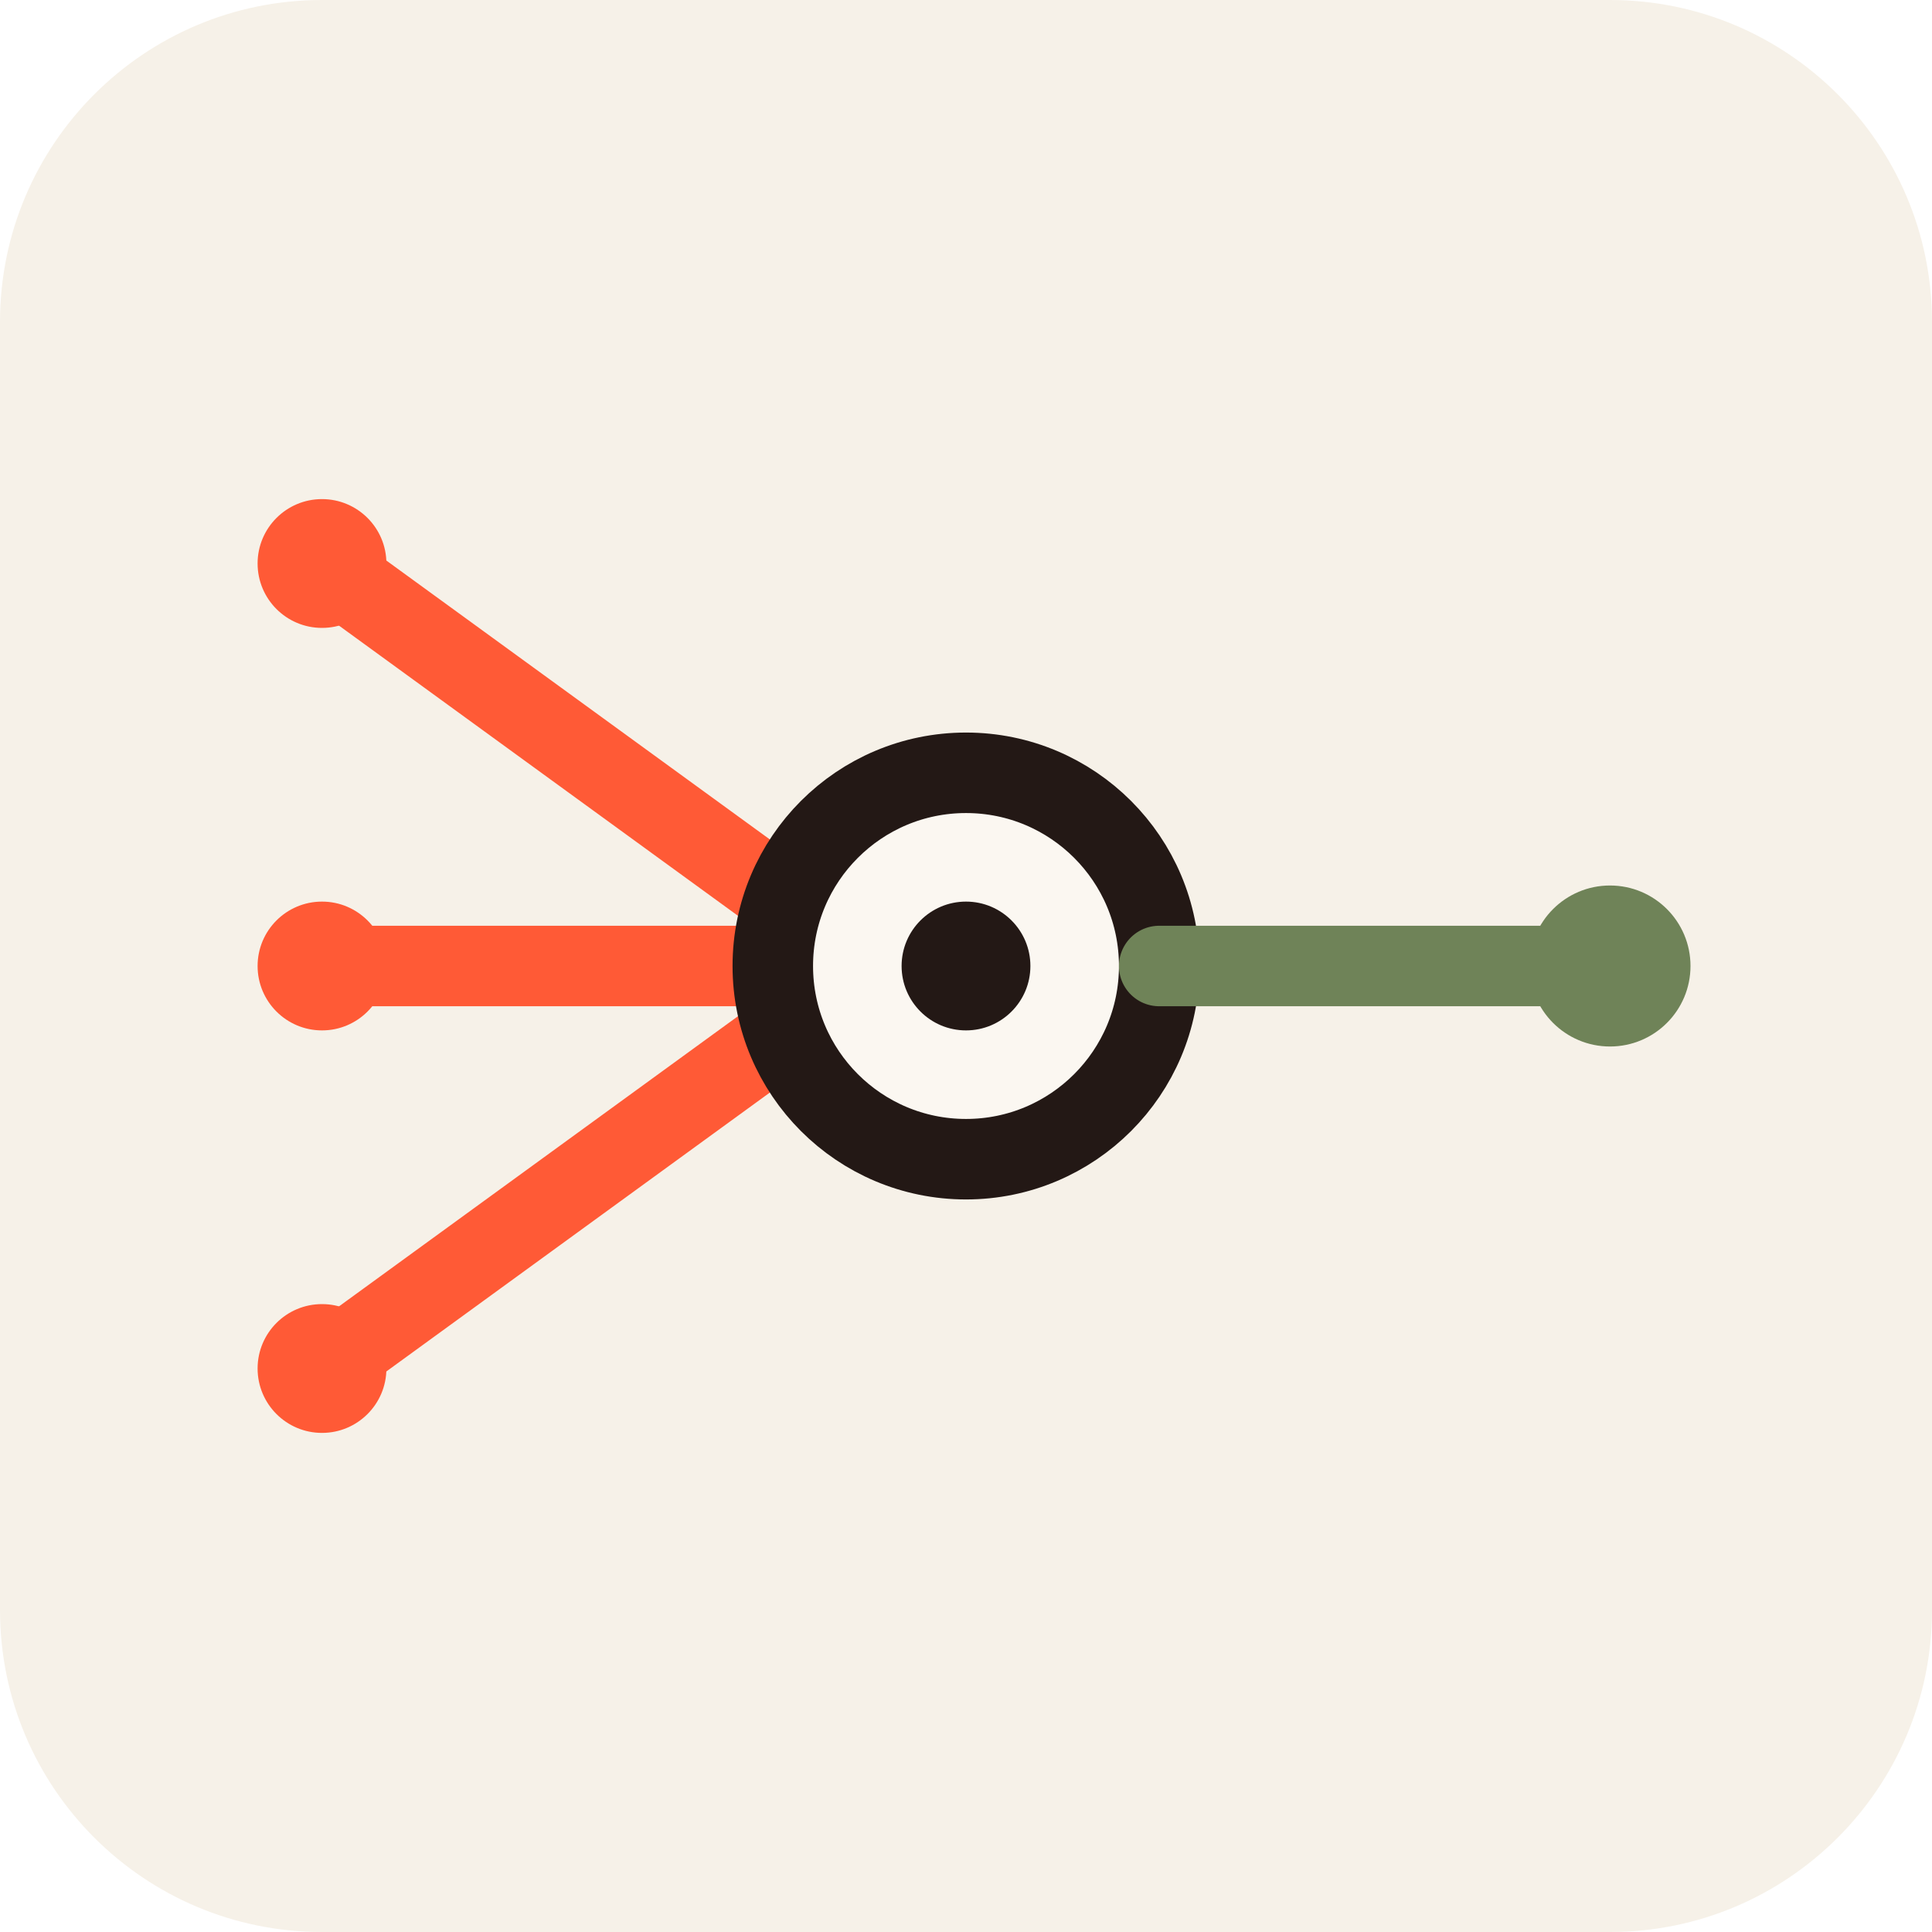
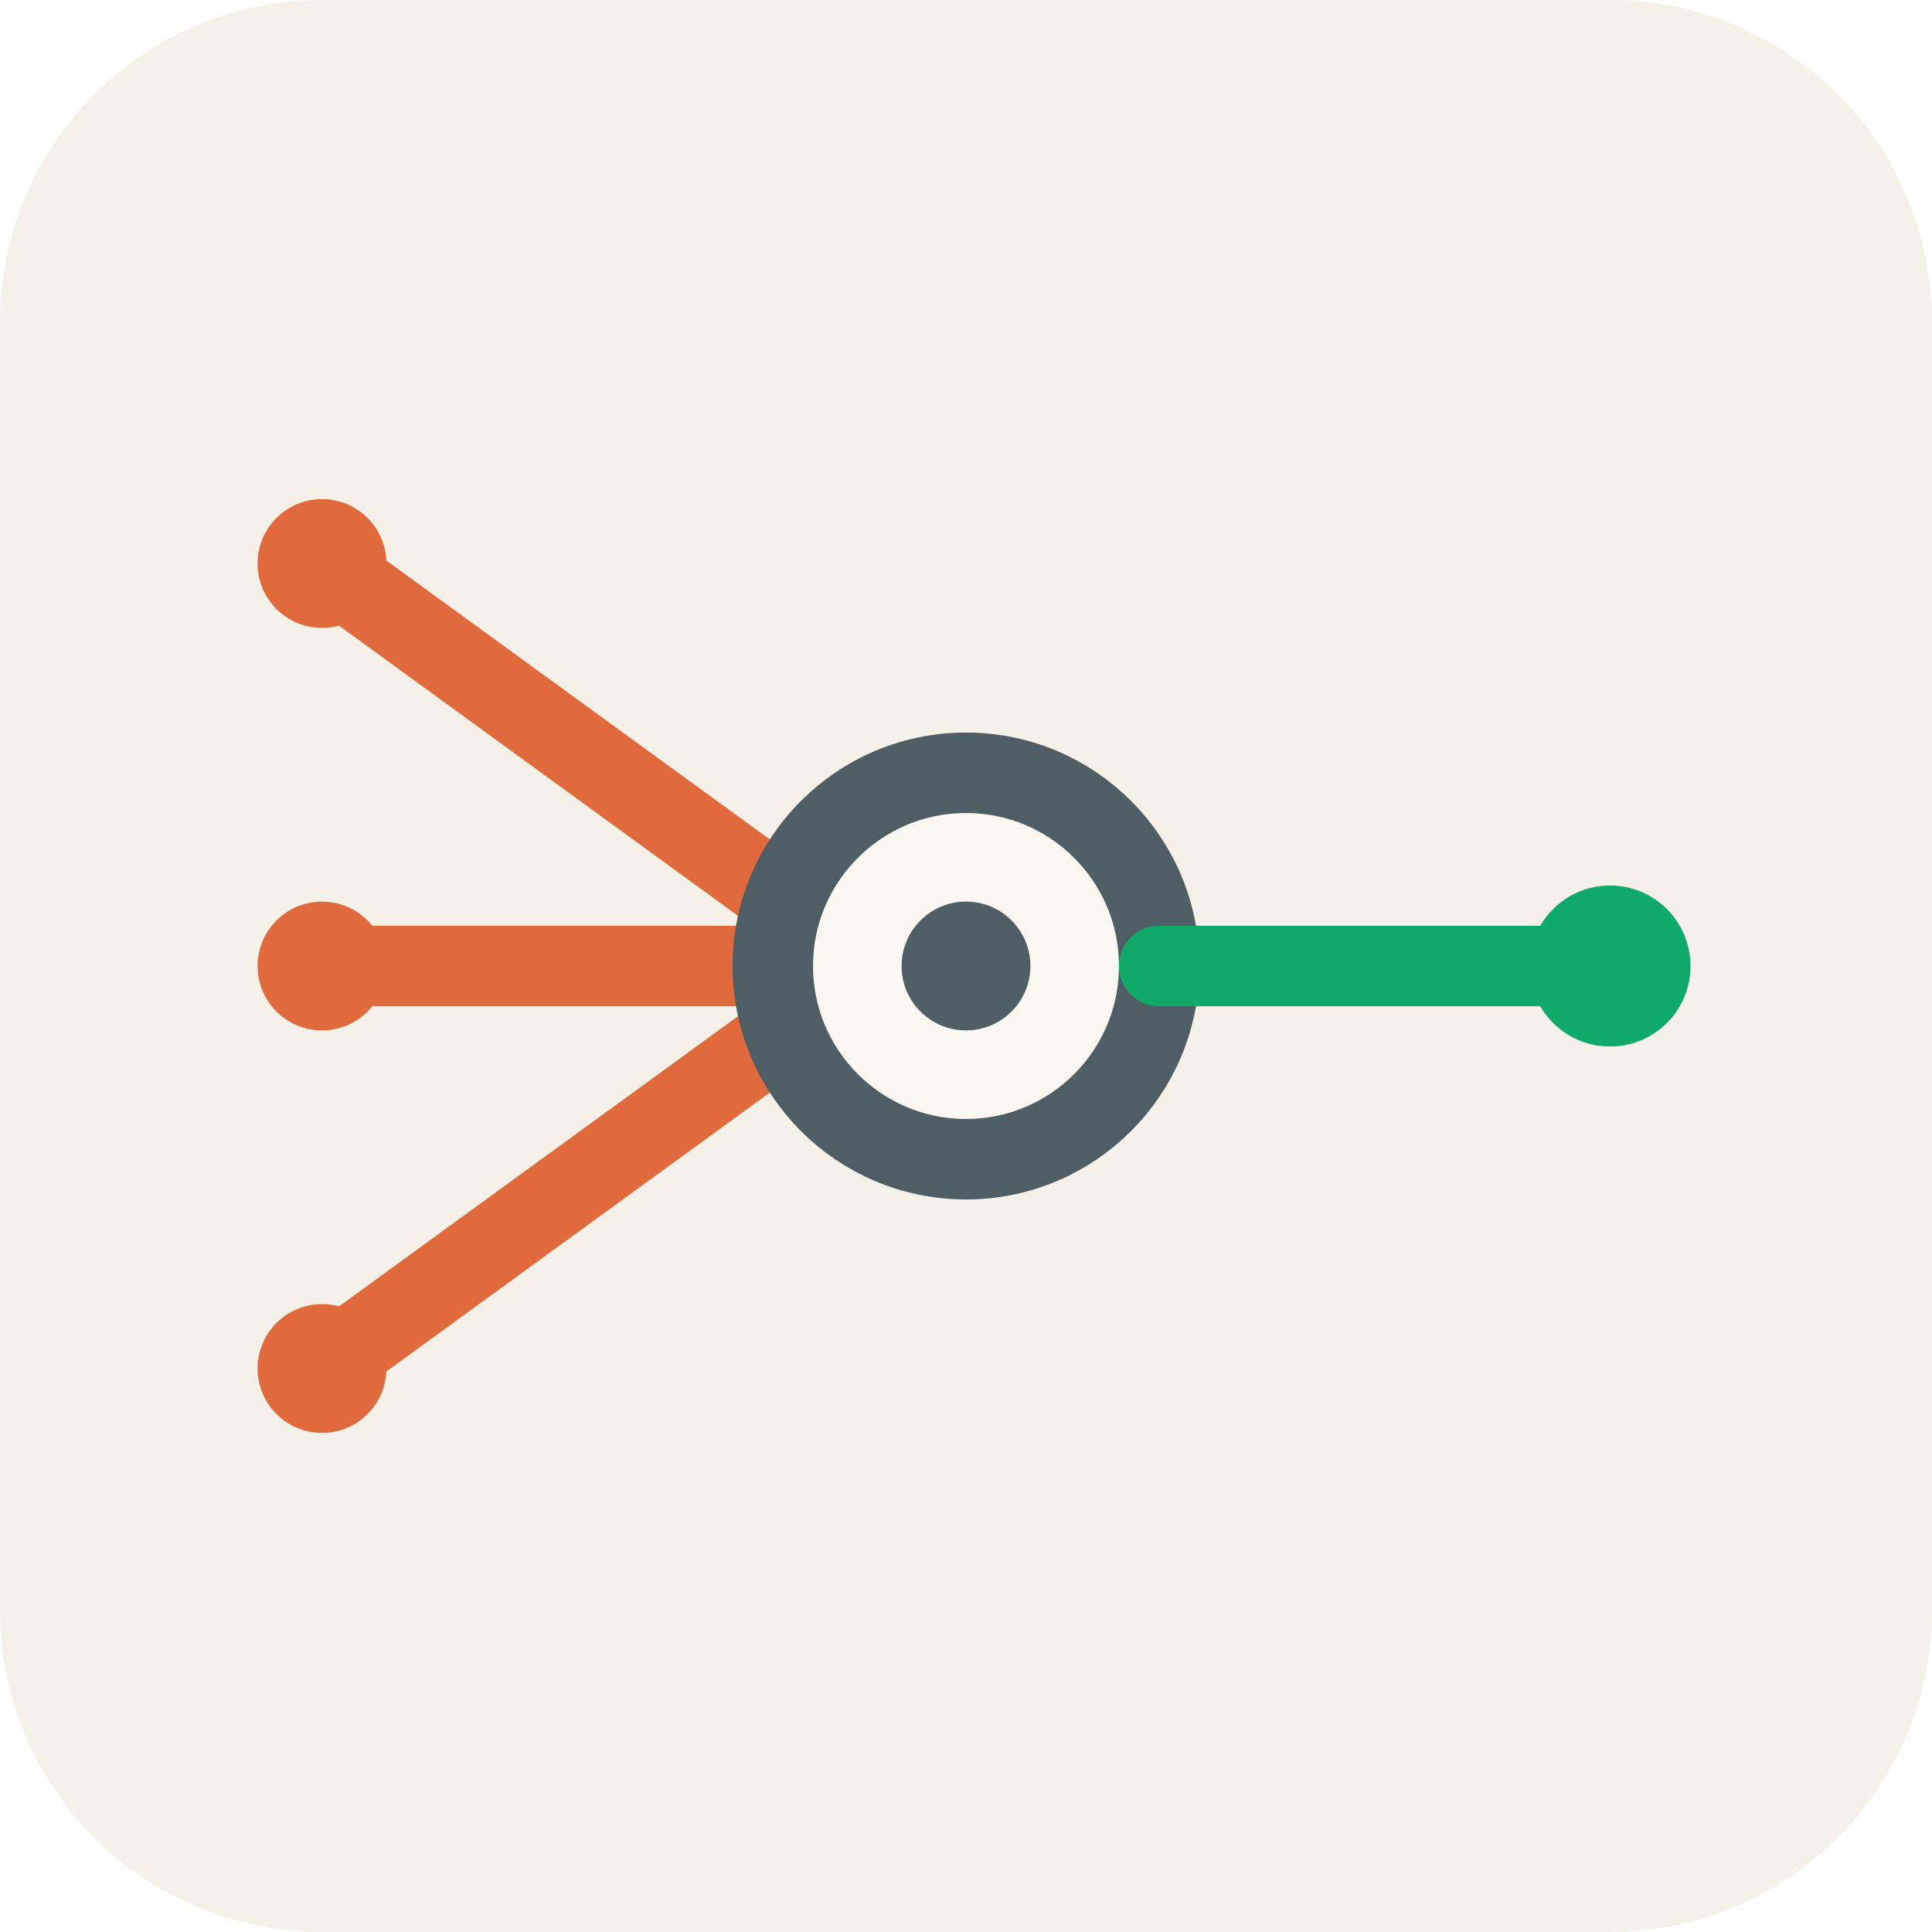
<svg xmlns="http://www.w3.org/2000/svg" viewBox="0 0 240 240">
  <rect width="240" height="240" rx="40" fill="#F6F1E8" />
-   <path d="M40 70 L95 110" stroke="#ff5a36" stroke-width="10" stroke-linecap="round" />
-   <path d="M40 120 L95 120" stroke="#ff5a36" stroke-width="10" stroke-linecap="round" />
-   <path d="M40 170 L95 130" stroke="#ff5a36" stroke-width="10" stroke-linecap="round" />
-   <circle cx="40" cy="70" r="8" fill="#ff5a36" />
-   <circle cx="40" cy="120" r="8" fill="#ff5a36" />
-   <circle cx="40" cy="170" r="8" fill="#ff5a36" />
-   <circle cx="120" cy="120" r="24" fill="#fbf7f1" stroke="#231815" stroke-width="10" />
-   <circle cx="120" cy="120" r="8" fill="#231815" />
-   <path d="M144 120 L195 120" stroke="#6f8358" stroke-width="10" stroke-linecap="round" />
-   <circle cx="200" cy="120" r="10" fill="#6f8358" />
+   <path d="M40 70 L95 110" stroke="#E06A3B" stroke-width="10" stroke-linecap="round" />
+   <path d="M40 120 L95 120" stroke="#E06A3B" stroke-width="10" stroke-linecap="round" />
+   <path d="M40 170 L95 130" stroke="#E06A3B" stroke-width="10" stroke-linecap="round" />
+   <circle cx="40" cy="70" r="8" fill="#E06A3B" />
+   <circle cx="40" cy="120" r="8" fill="#E06A3B" />
+   <circle cx="40" cy="170" r="8" fill="#E06A3B" />
+   <circle cx="120" cy="120" r="24" fill="#fbf7f1" stroke="#4F5D65" stroke-width="10" />
+   <circle cx="120" cy="120" r="8" fill="#4F5D65" />
+   <path d="M144 120 L195 120" stroke="#0FA968" stroke-width="10" stroke-linecap="round" />
+   <circle cx="200" cy="120" r="10" fill="#0FA968" />
</svg>
